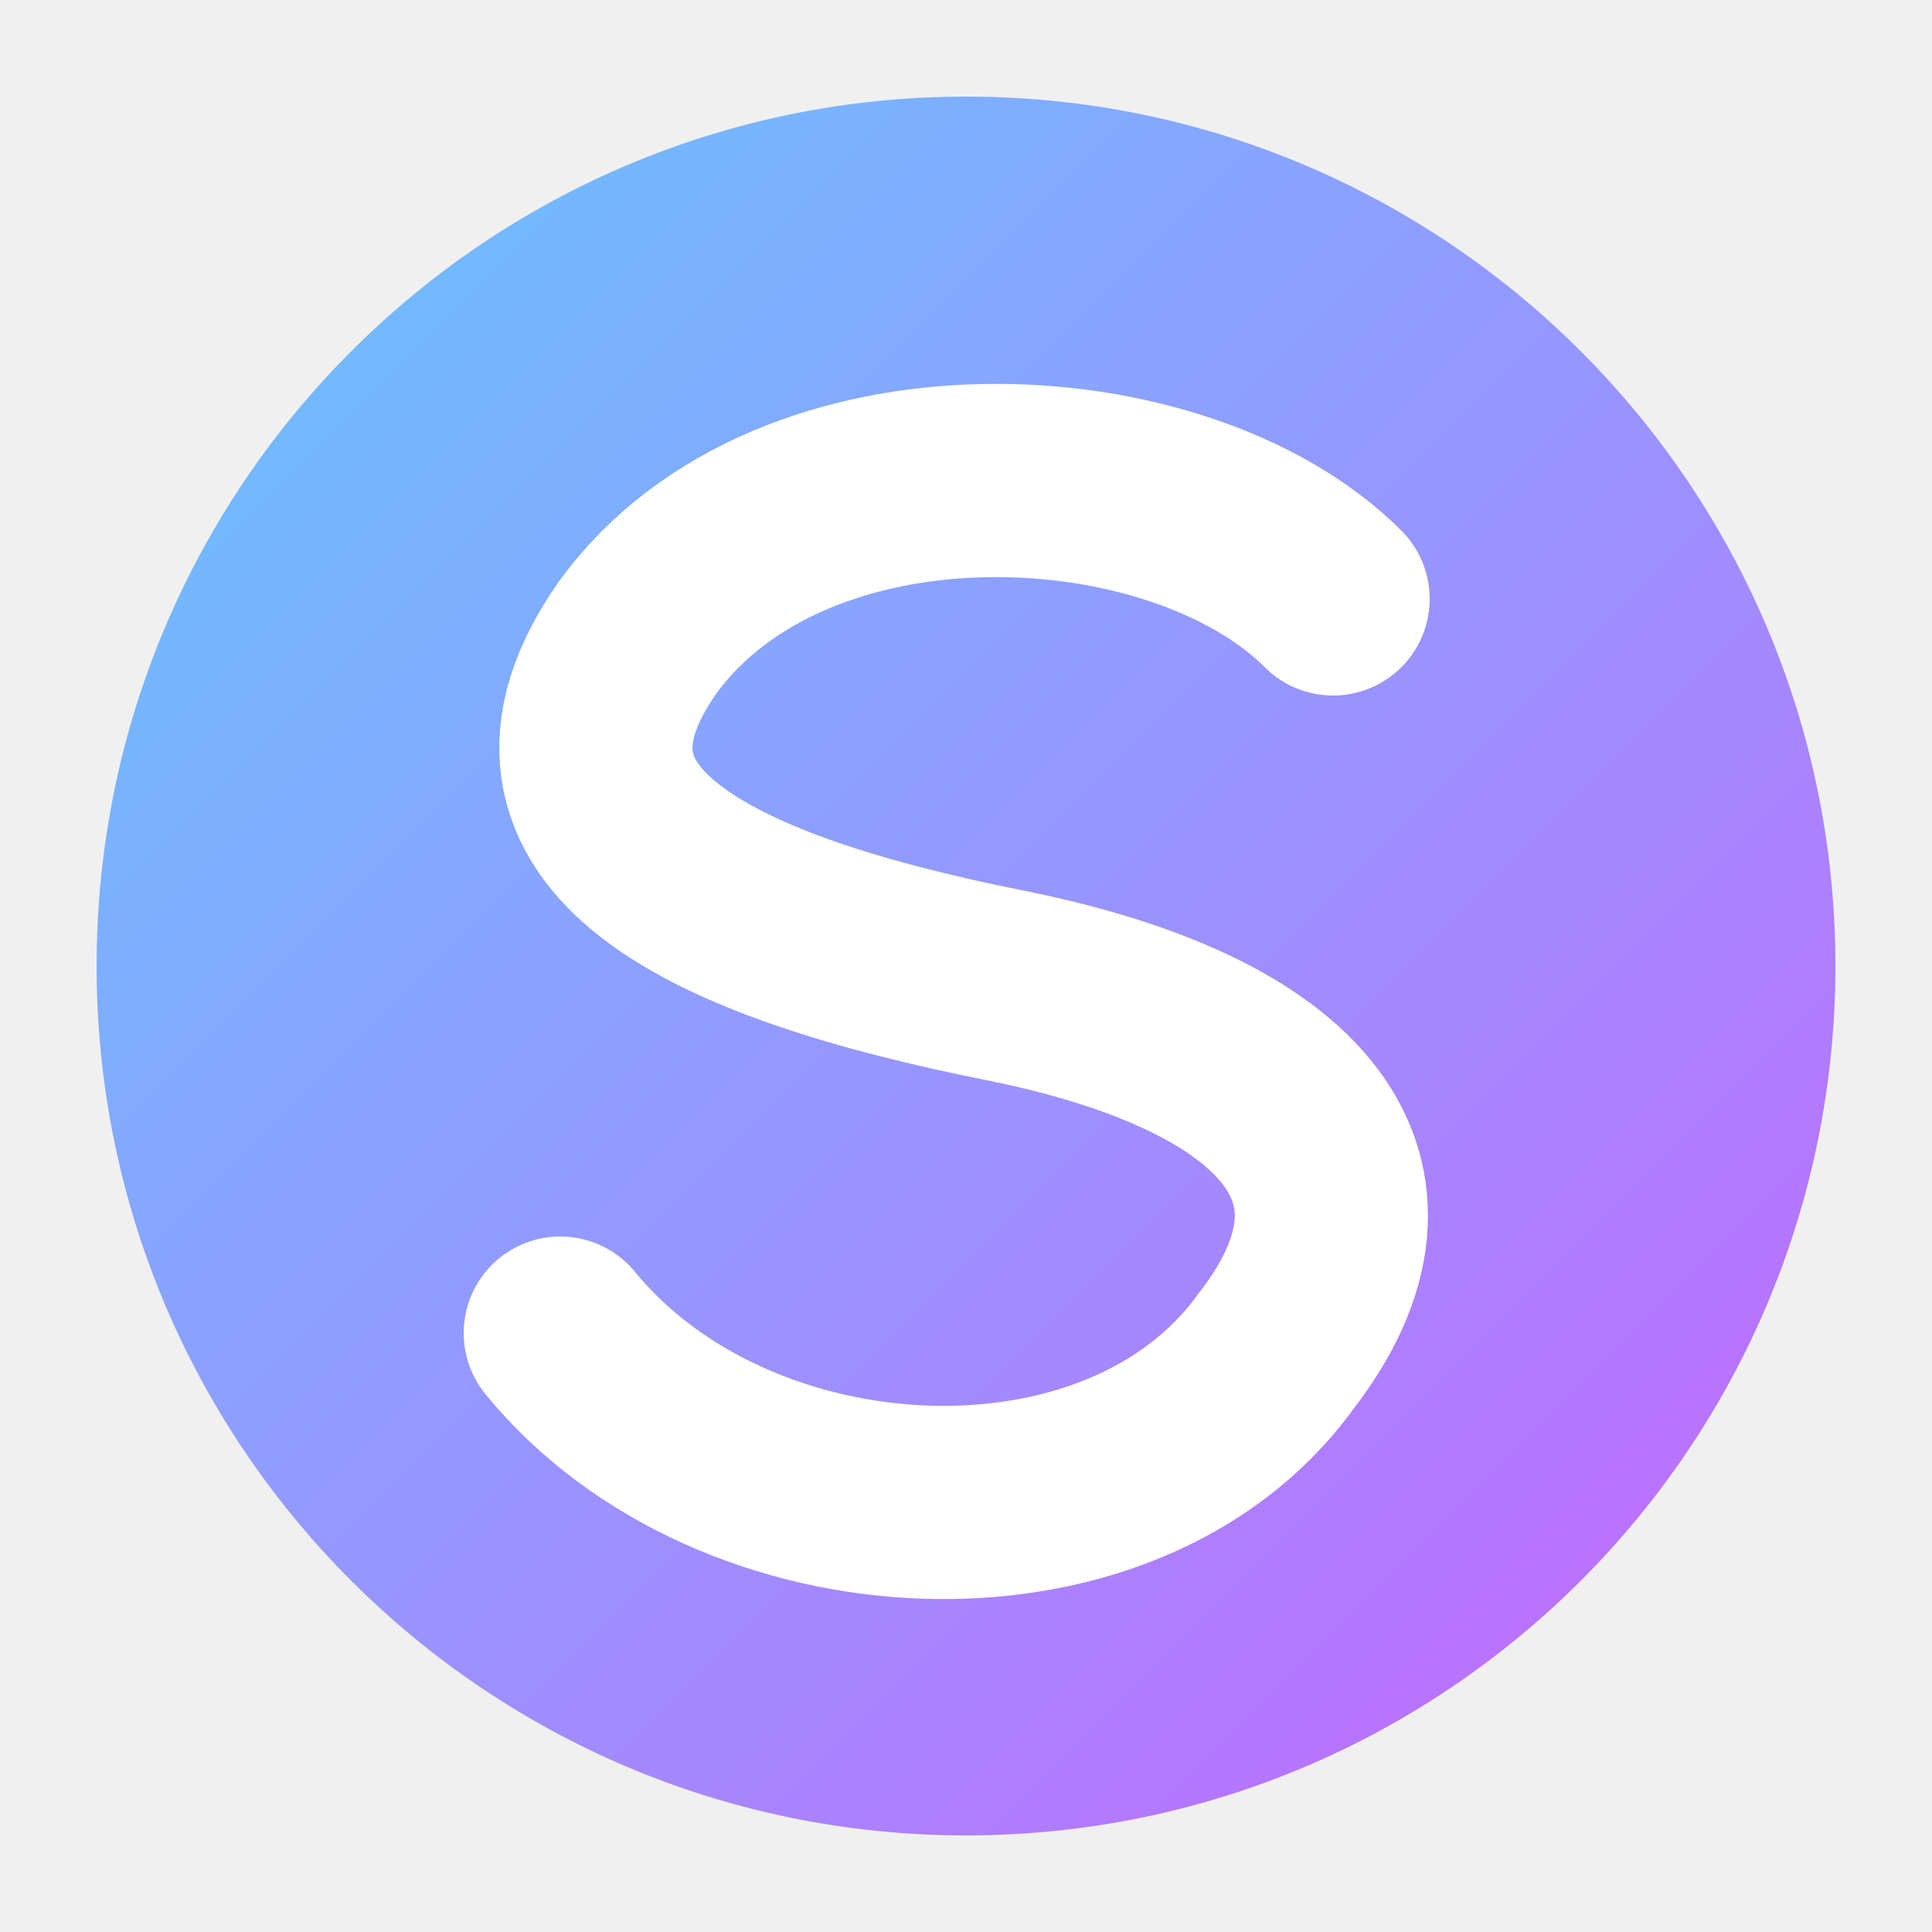
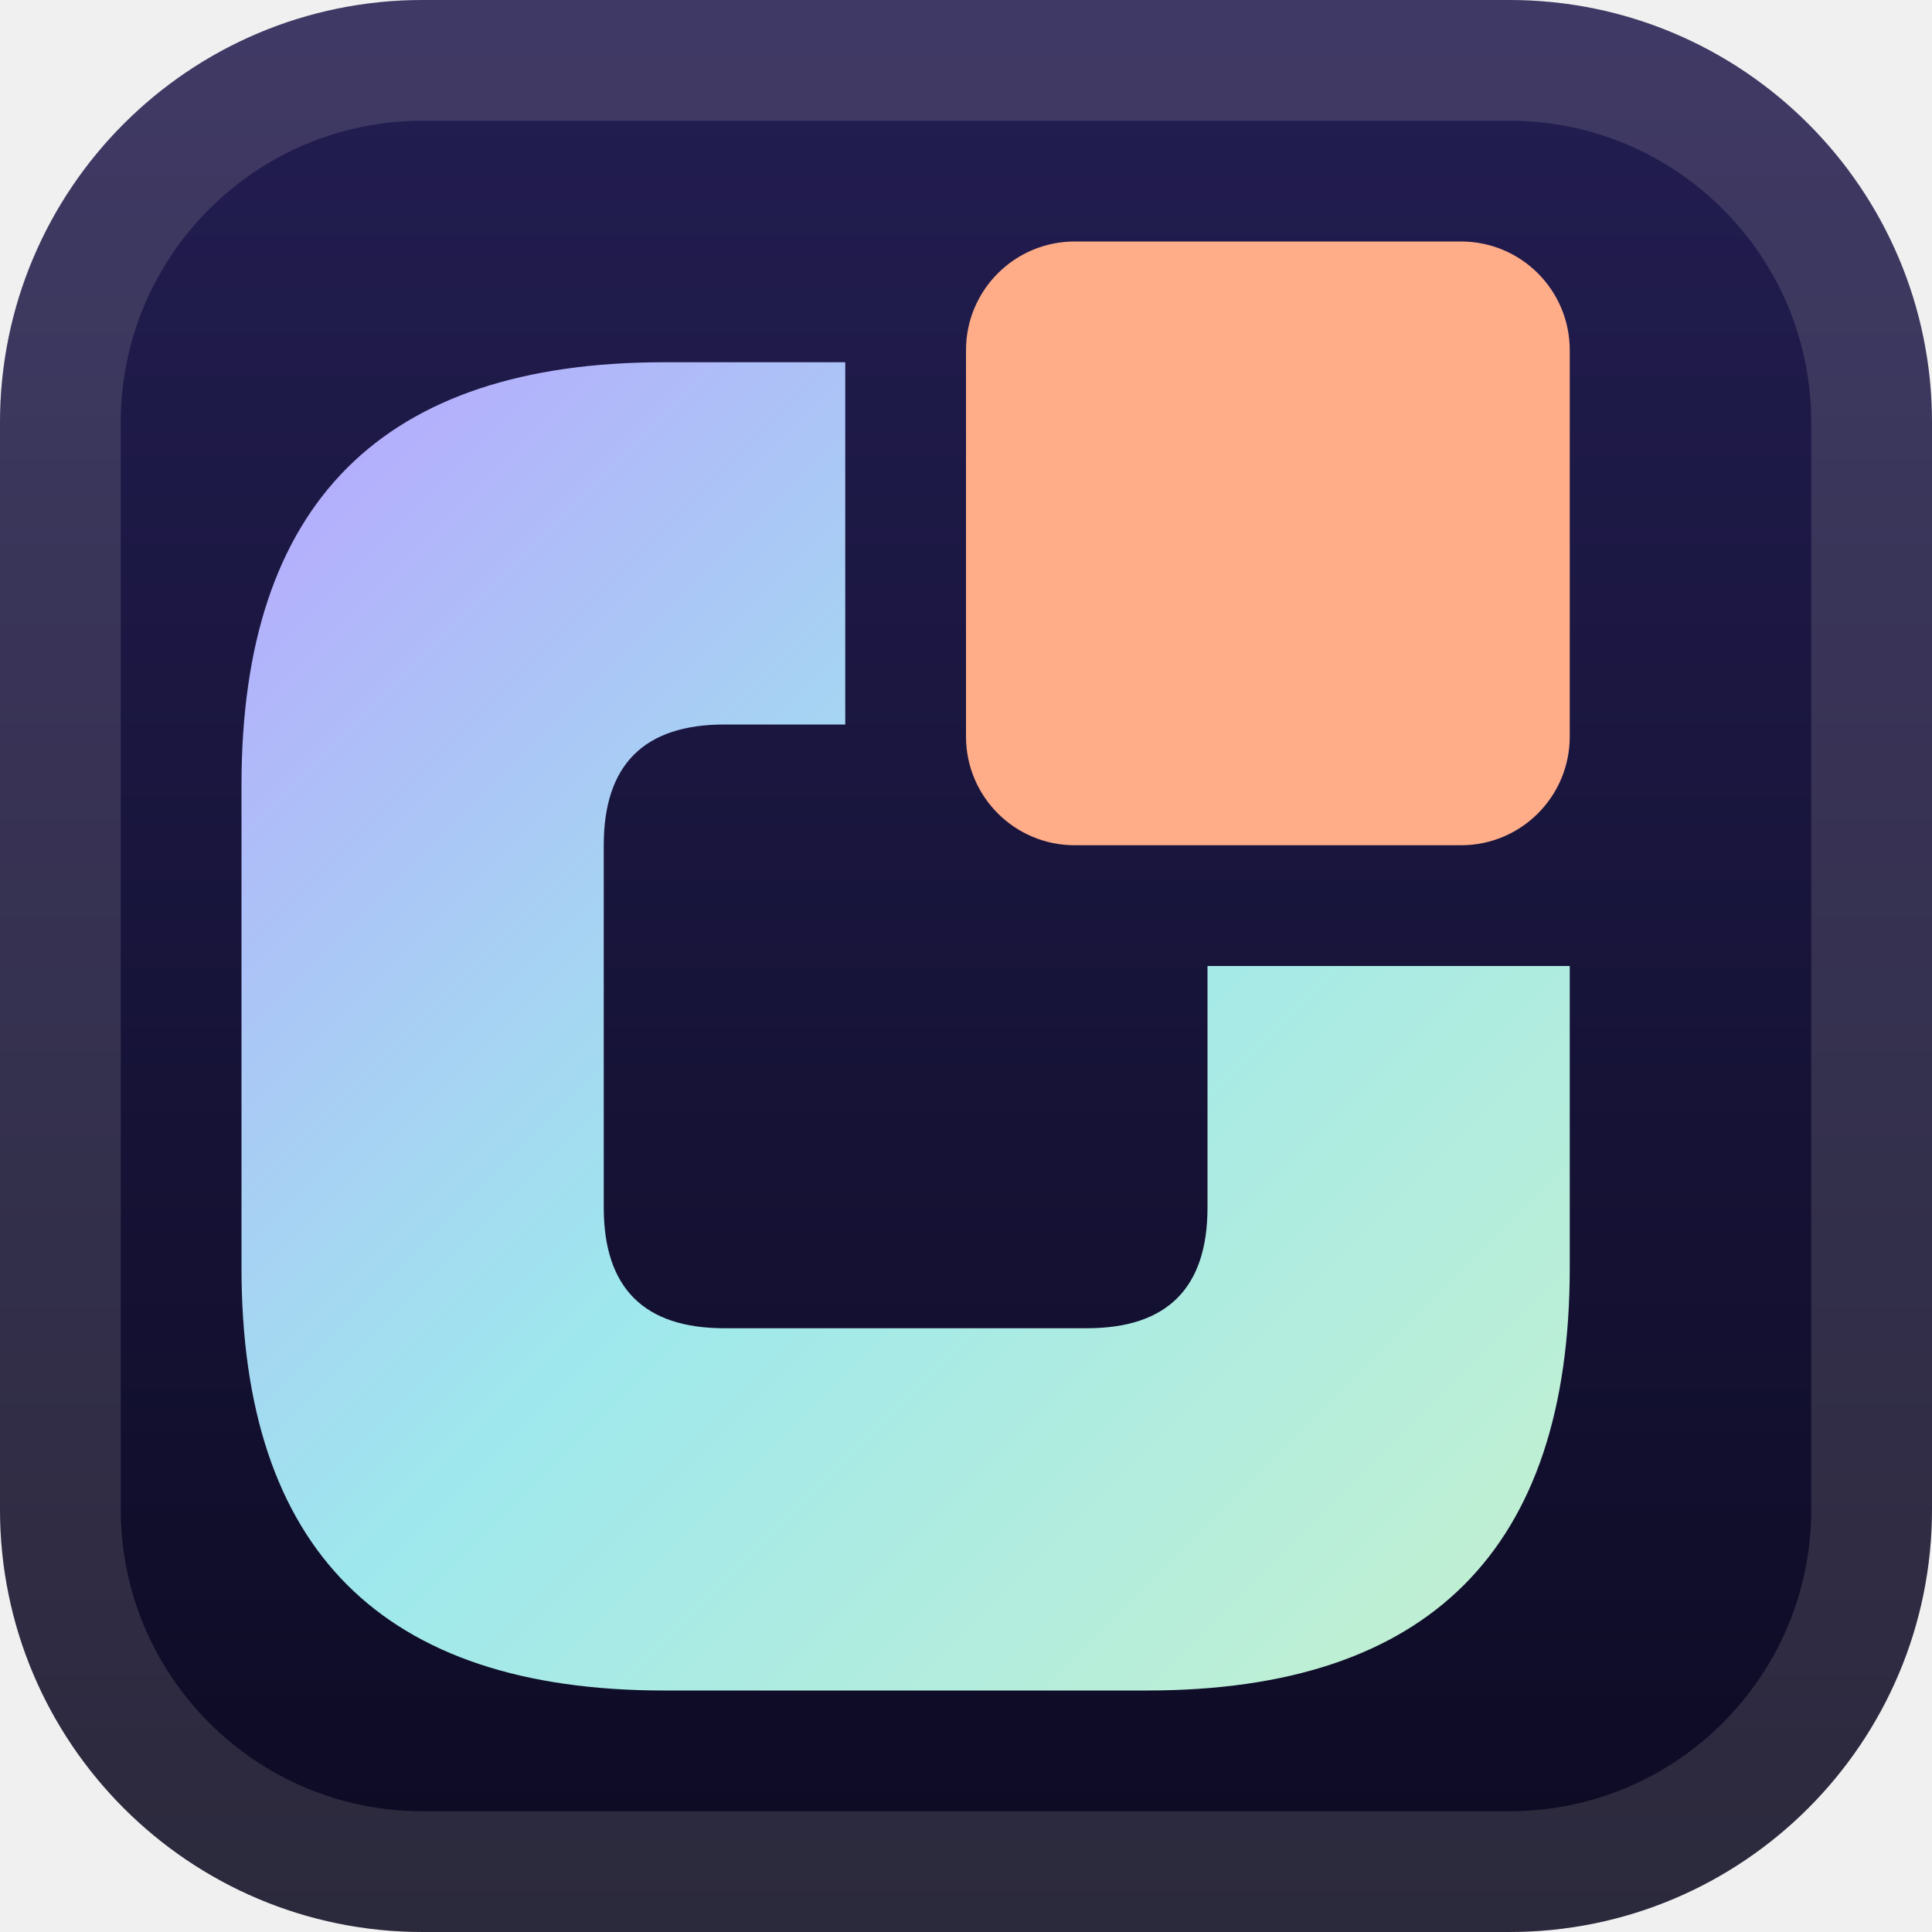
- <svg xmlns="http://www.w3.org/2000/svg" viewBox="0 0 100 100">
+ <svg xmlns="http://www.w3.org/2000/svg" viewBox="0 0 16 16" width="16" height="16">
  <defs>
-     <linearGradient id="serenity-gradient" x1="0" y1="0" x2="1" y2="1">
-       <stop offset="0" stop-color="#64c8ff" />
-       <stop offset="1" stop-color="#c864ff" />
+     <linearGradient id="sb-mark-plate" x1="0" y1="0" x2="0" y2="1">
+       <stop offset="0" stop-color="#231e52" />
+       <stop offset="1" stop-color="#0c0a22" />
+     </linearGradient>
+     <linearGradient id="sb-mark-spectrum" x1="0" y1="0" x2="1" y2="1">
+       <stop offset="0" stop-color="#b8a4ff" />
+       <stop offset=".5" stop-color="#9ee8ed" />
+       <stop offset="1" stop-color="#c5f1cf" />
    </linearGradient>
  </defs>
-   <circle cx="50" cy="50" r="45" fill="url(#serenity-gradient)" />
-   <path d="M69 31        C61 23 41 22 33 33        C26 43 37 48 52 51        C67 54 73 61 66 70        C58 81 38 80 29 69" fill="none" stroke="white" stroke-width="10" stroke-linecap="round" />
+   <rect width="16" height="16" rx="3.5" fill="url(#sb-mark-plate)" />
+   <rect x=".5" y=".5" width="15" height="15" rx="3" fill="none" stroke="#fff6e9" stroke-opacity=".13" />
+   <g transform="translate(2 3)">
+     <path fill="url(#sb-mark-spectrum)" d="M3.5 0H5V3H4Q3 3 3 4V7Q3 8 4 8H7Q8 8 8 7V5H11V7.5Q11 11 7.5 11H3.5Q0 11 0 7.5V3.5Q0 0 3.5 0Z" />
+     <rect x="6" y="-1" width="5" height="5" rx="0.9" fill="#ffac88" />
+   </g>
</svg>
